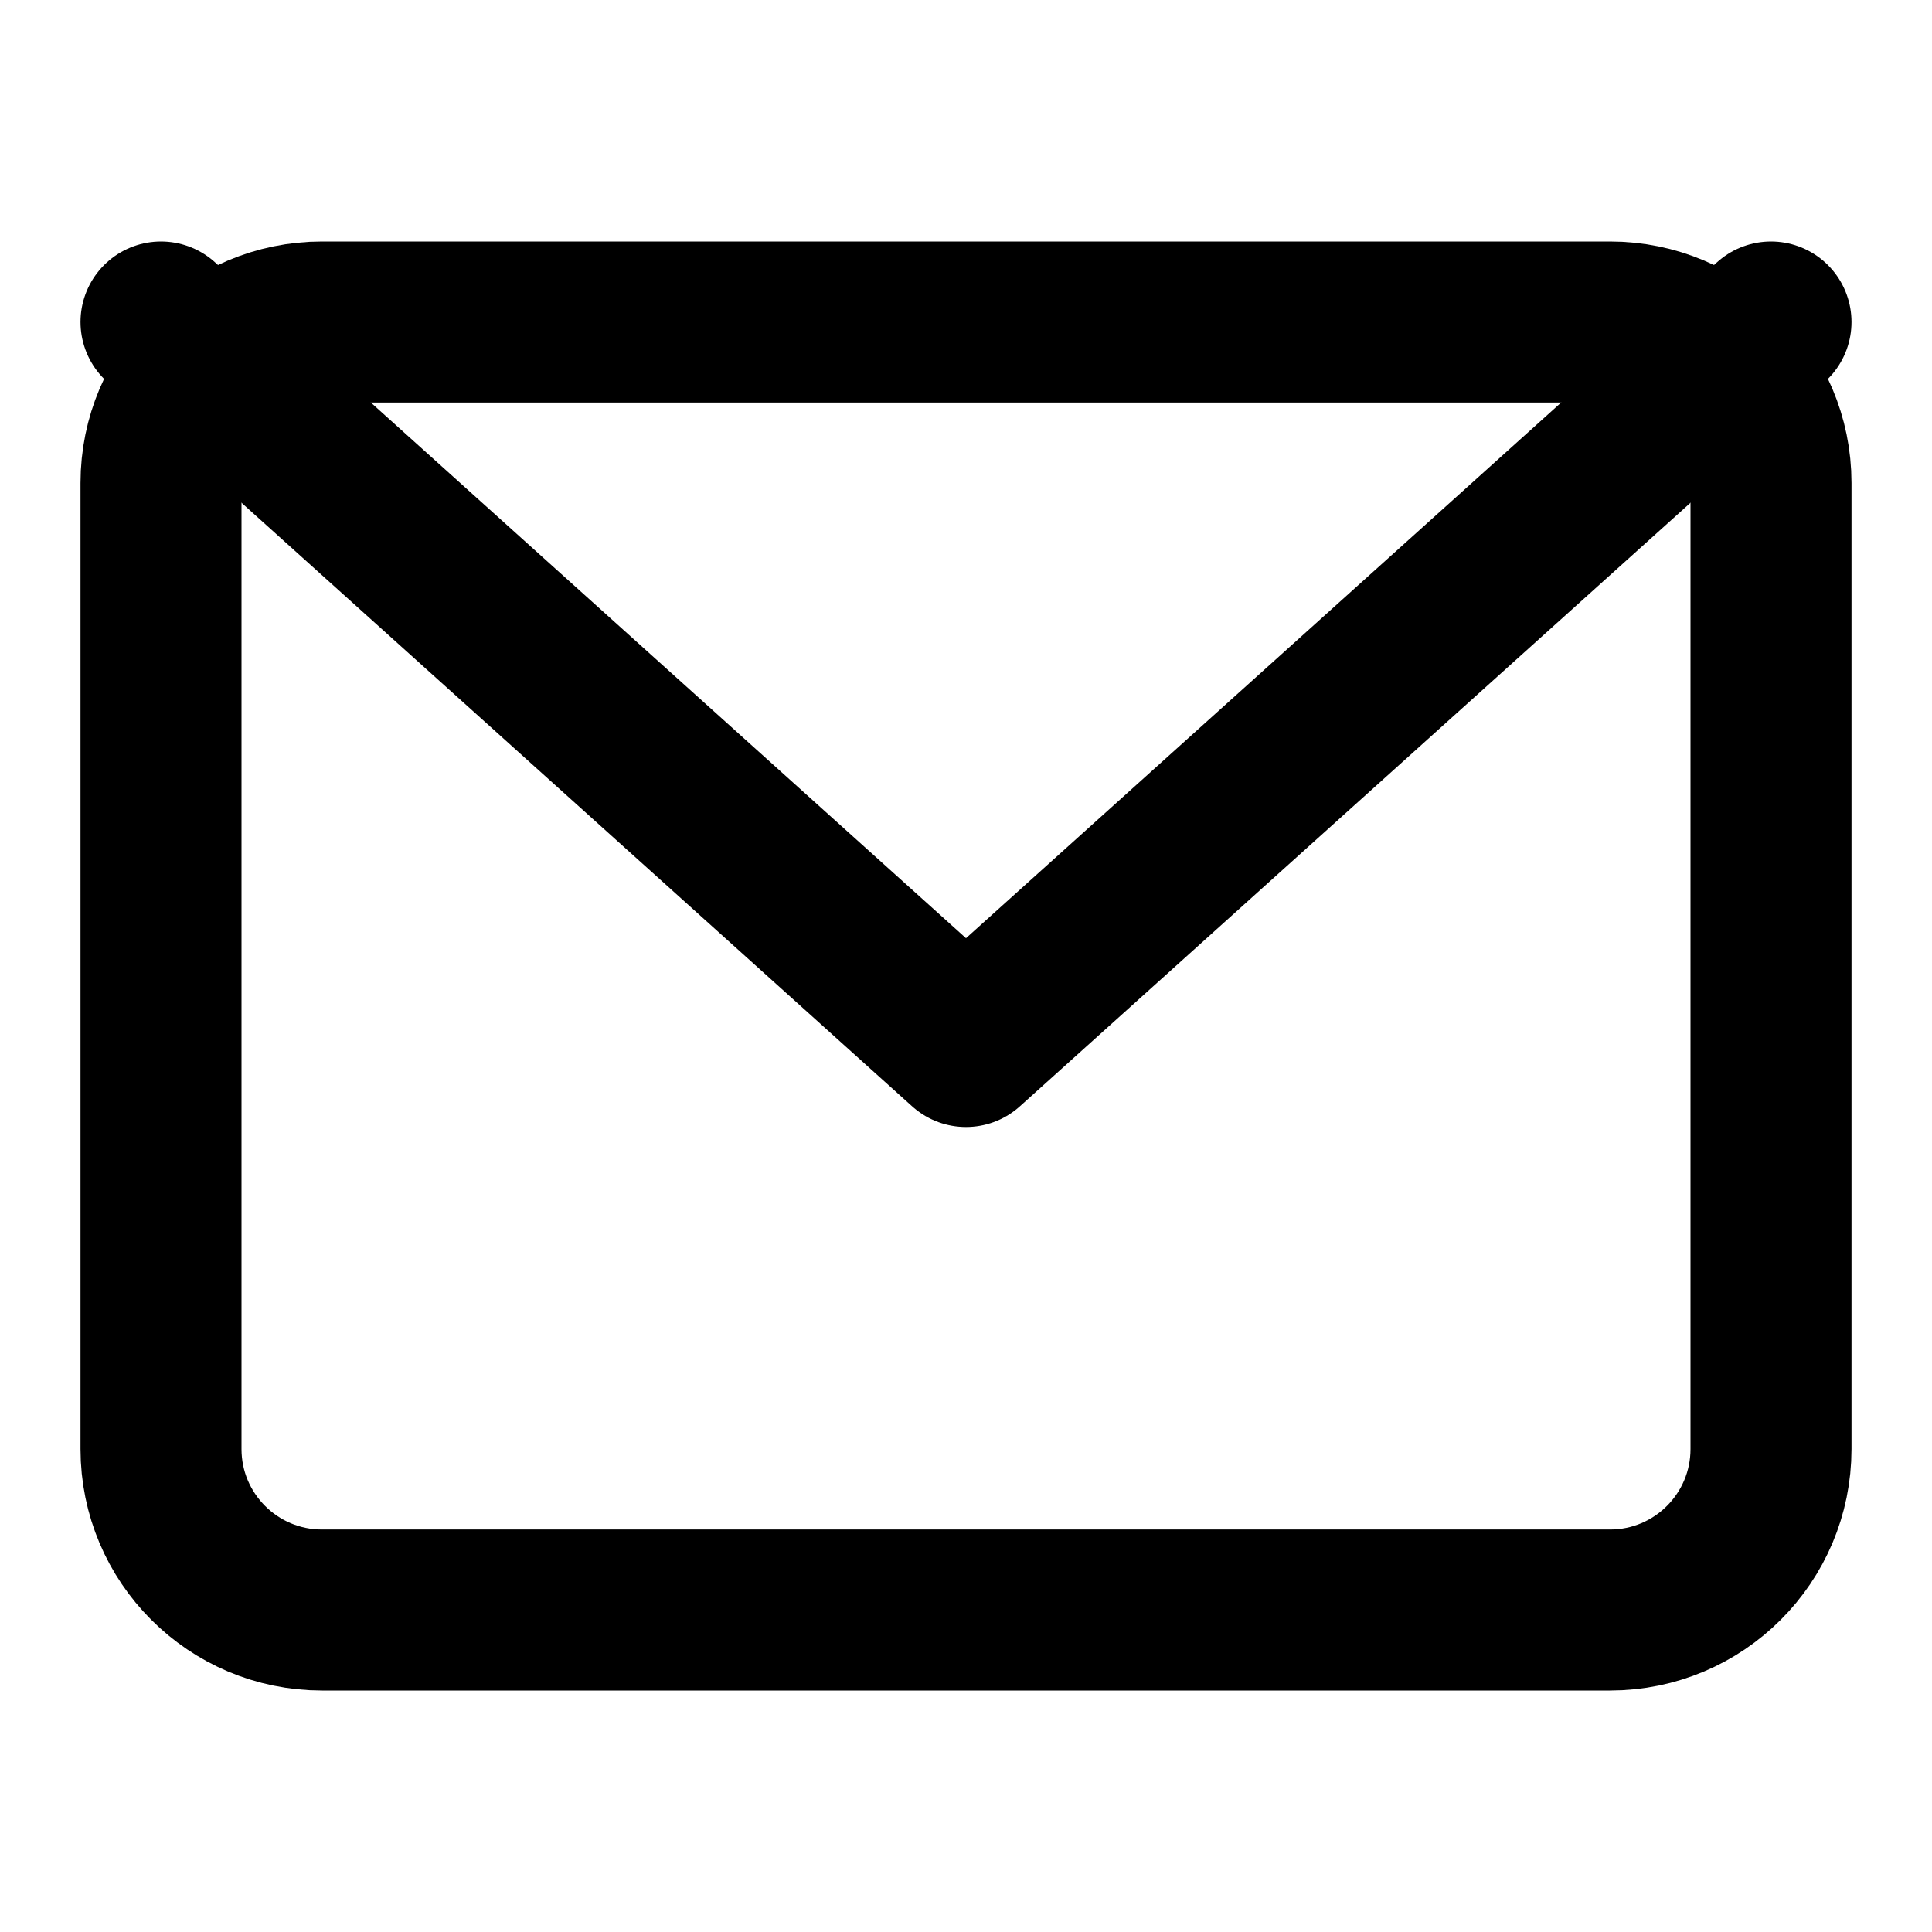
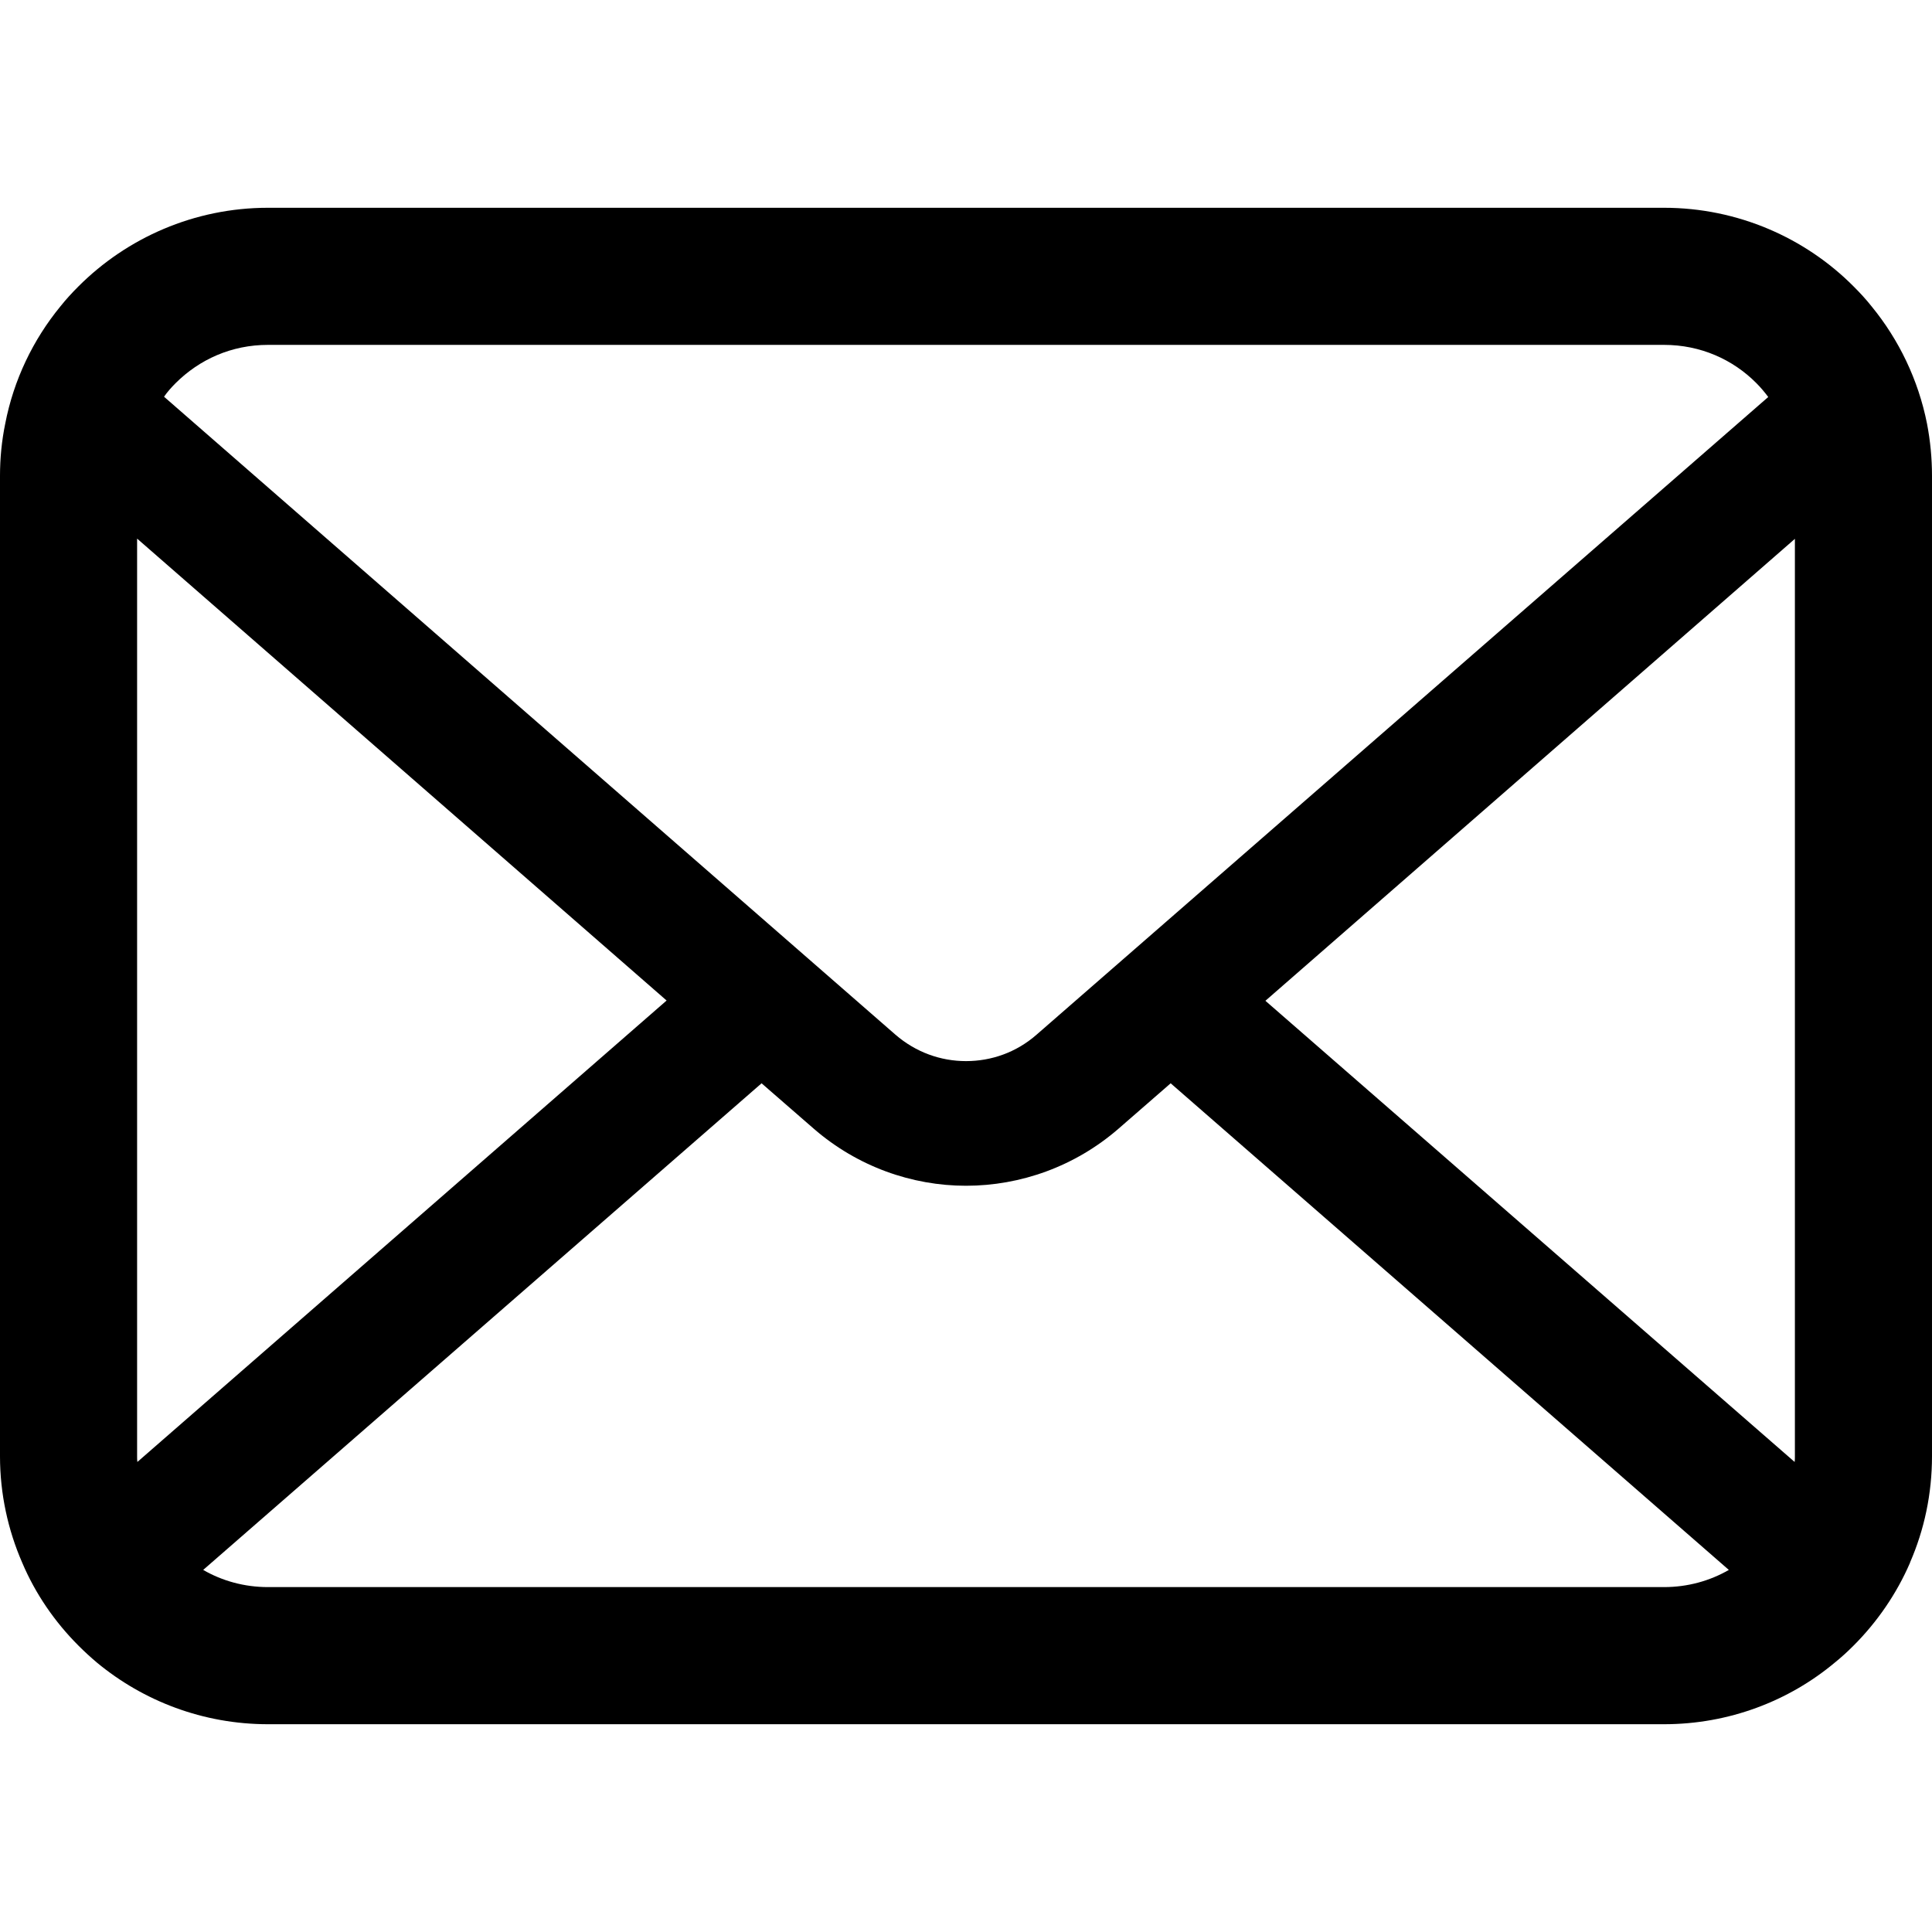
- <svg xmlns="http://www.w3.org/2000/svg" width="24" height="24" fill="none" stroke="currentColor" stroke-width="2" stroke-linecap="round" stroke-linejoin="round" class="email-icon">
-   <rect x="2" y="4" width="20" height="16" rx="2" ry="2" />
-   <polyline points="2,4 12,13 22,4" />
+ <svg xmlns="http://www.w3.org/2000/svg" height="16" width="16" version="1.1" id="_x32_" viewBox="0 0 512 512" xml:space="preserve">
+   <style type="text/css">
+ 	.st0{fill:black;}
+ </style>
+   <g>
+     <path class="st0" d="M510.678,112.275c-2.308-11.626-7.463-22.265-14.662-31.054c-1.518-1.915-3.104-3.63-4.823-5.345   c-12.755-12.818-30.657-20.814-50.214-20.814H71.021c-19.557,0-37.395,7.996-50.21,20.814c-1.715,1.715-3.301,3.43-4.823,5.345   C8.785,90.009,3.63,100.649,1.386,112.275C0.464,116.762,0,121.399,0,126.087V385.92c0,9.968,2.114,19.55,5.884,28.203   c3.497,8.26,8.653,15.734,14.926,22.001c1.59,1.586,3.169,3.044,4.892,4.494c12.286,10.175,28.145,16.32,45.319,16.32h369.958   c17.18,0,33.108-6.145,45.323-16.384c1.718-1.386,3.305-2.844,4.891-4.43c6.27-6.267,11.425-13.741,14.994-22.001v-0.064   c3.769-8.653,5.812-18.171,5.812-28.138V126.087C512,121.399,511.543,116.762,510.678,112.275z M46.509,101.571   c6.345-6.338,14.866-10.175,24.512-10.175h369.958c9.646,0,18.242,3.837,24.512,10.175c1.122,1.129,2.179,2.387,3.112,3.637   L274.696,274.203c-5.348,4.687-11.954,7.002-18.696,7.002c-6.674,0-13.276-2.315-18.695-7.002L43.472,105.136   C44.33,103.886,45.387,102.7,46.509,101.571z M36.334,385.92V142.735L176.658,265.15L36.405,387.435   C36.334,386.971,36.334,386.449,36.334,385.92z M440.979,420.597H71.021c-6.281,0-12.158-1.651-17.174-4.552l147.978-128.959   l13.815,12.018c11.561,10.046,26.028,15.134,40.36,15.134c14.406,0,28.872-5.088,40.432-15.134l13.808-12.018l147.92,128.959   C453.137,418.946,447.26,420.597,440.979,420.597z M475.666,385.92c0,0.529,0,1.051-0.068,1.515L335.346,265.221L475.666,142.8   V385.92z" />
+   </g>
</svg>
